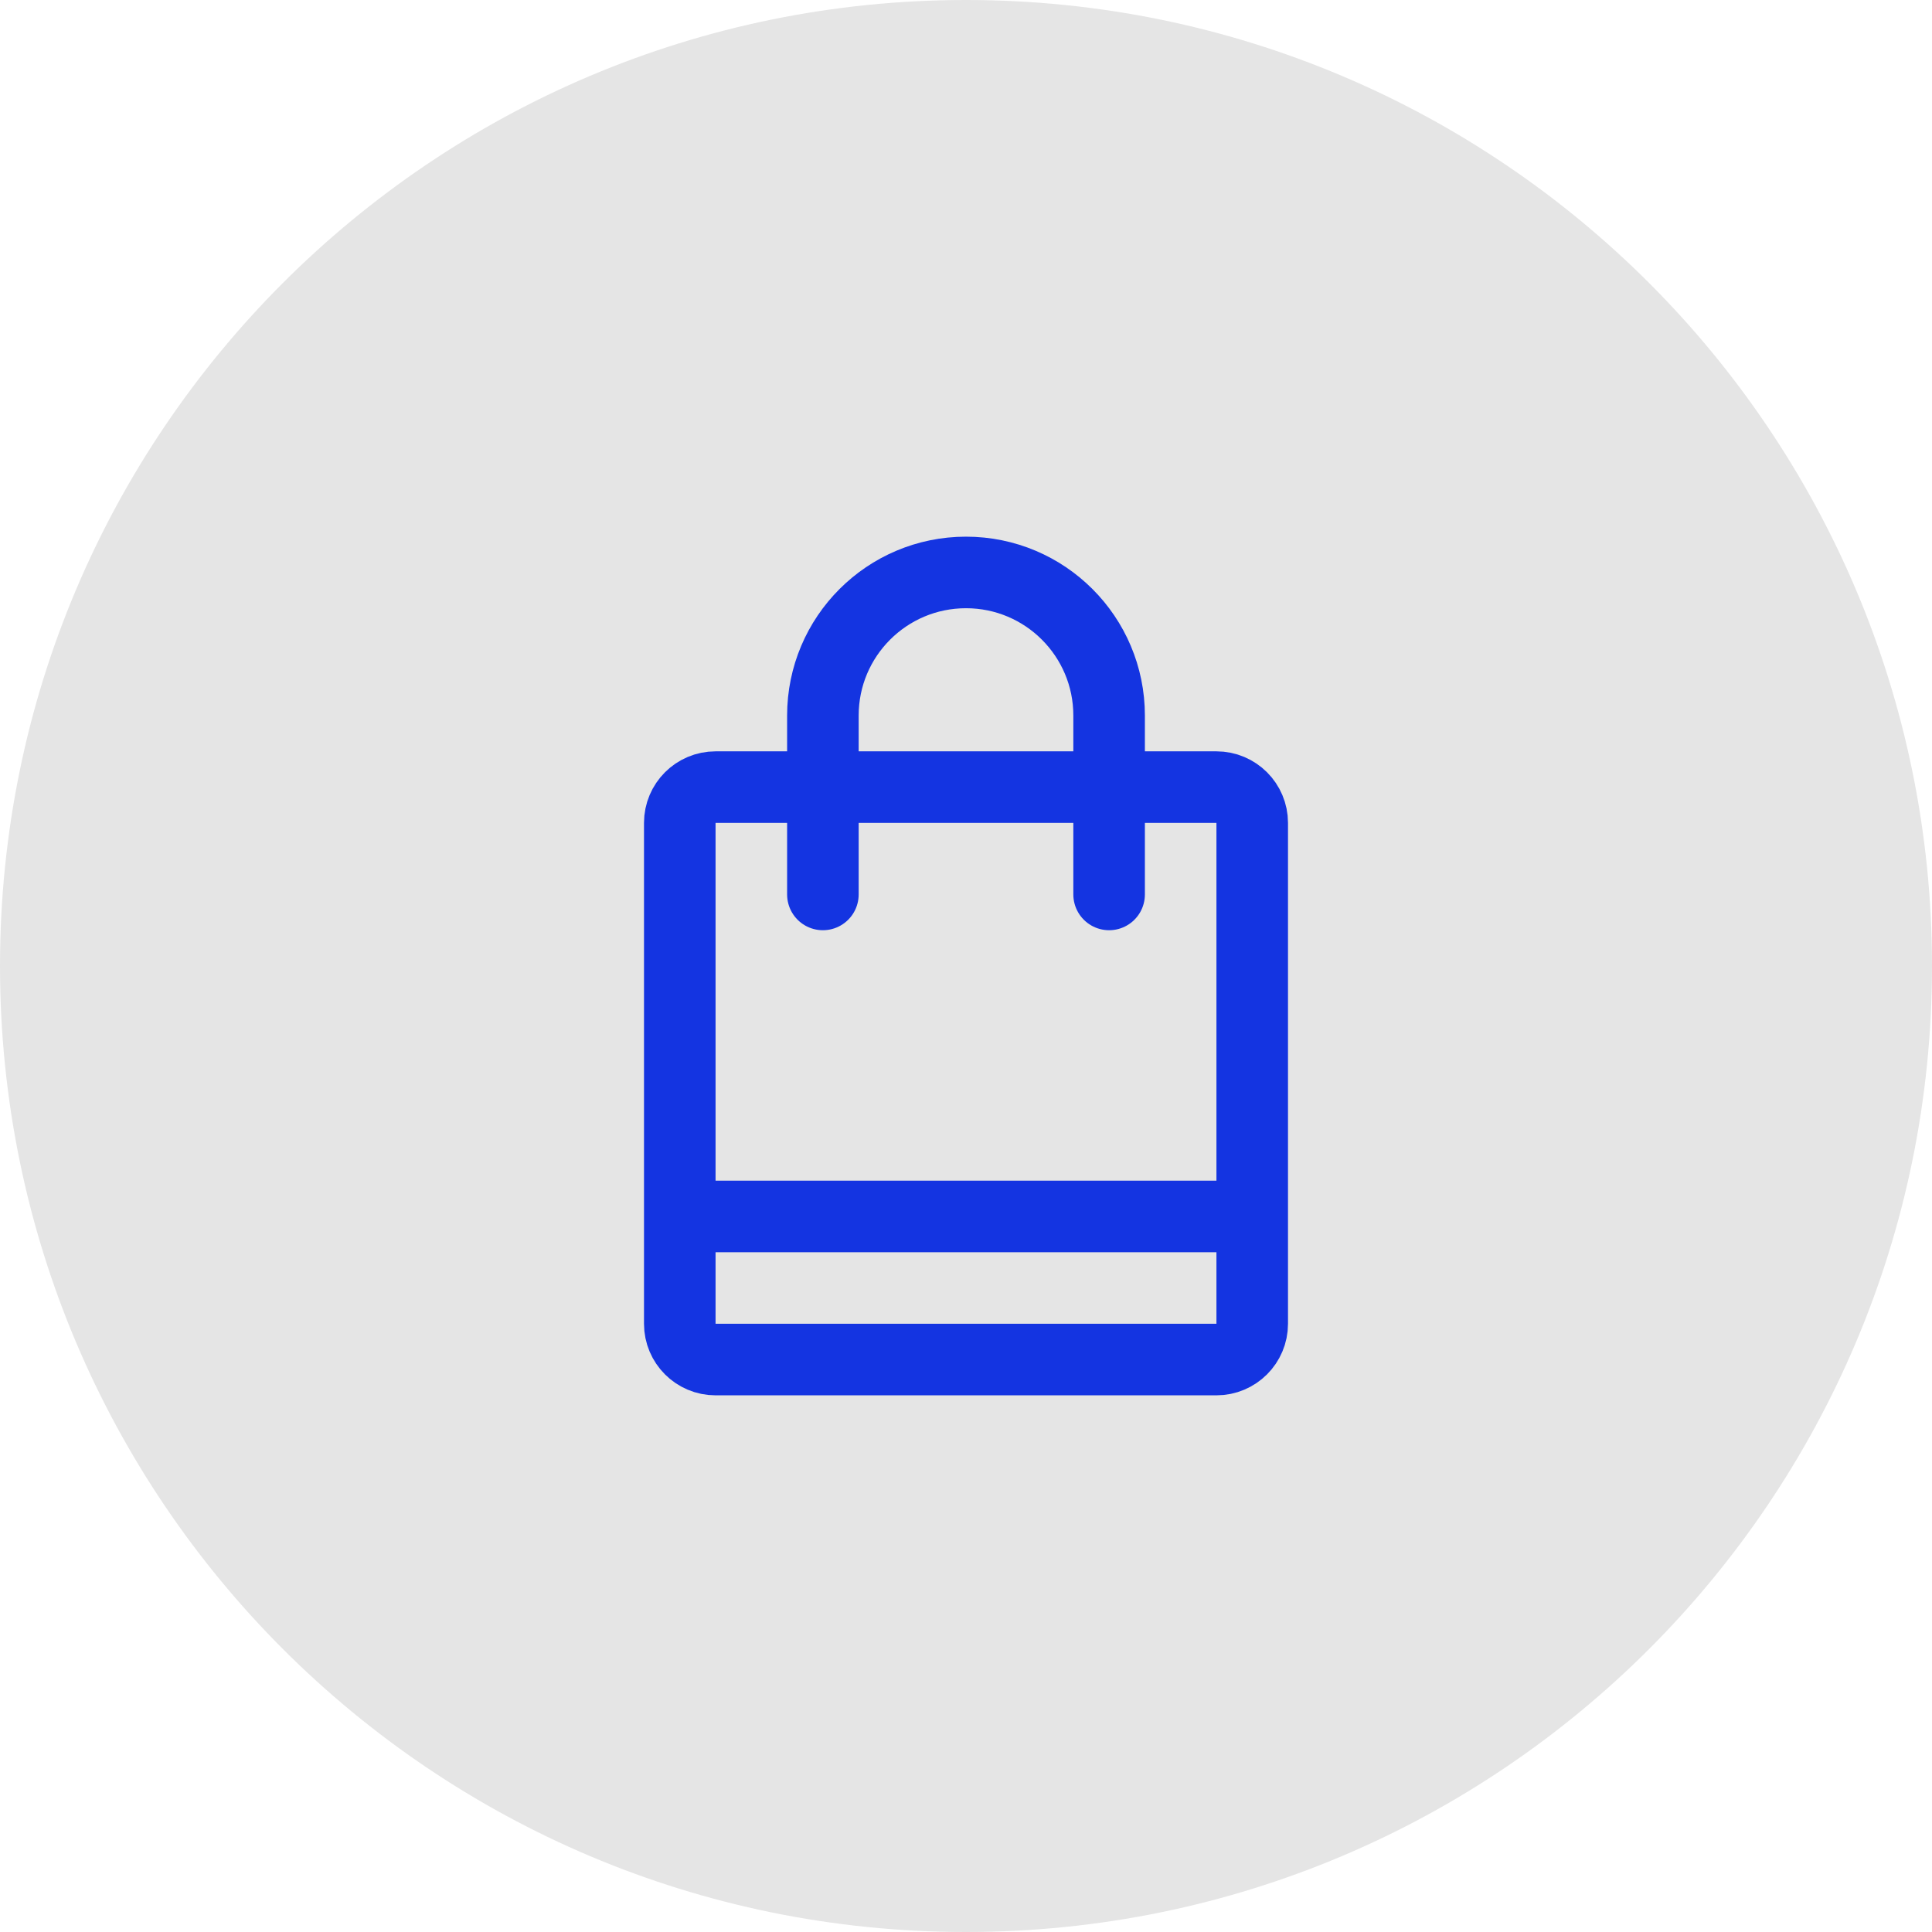
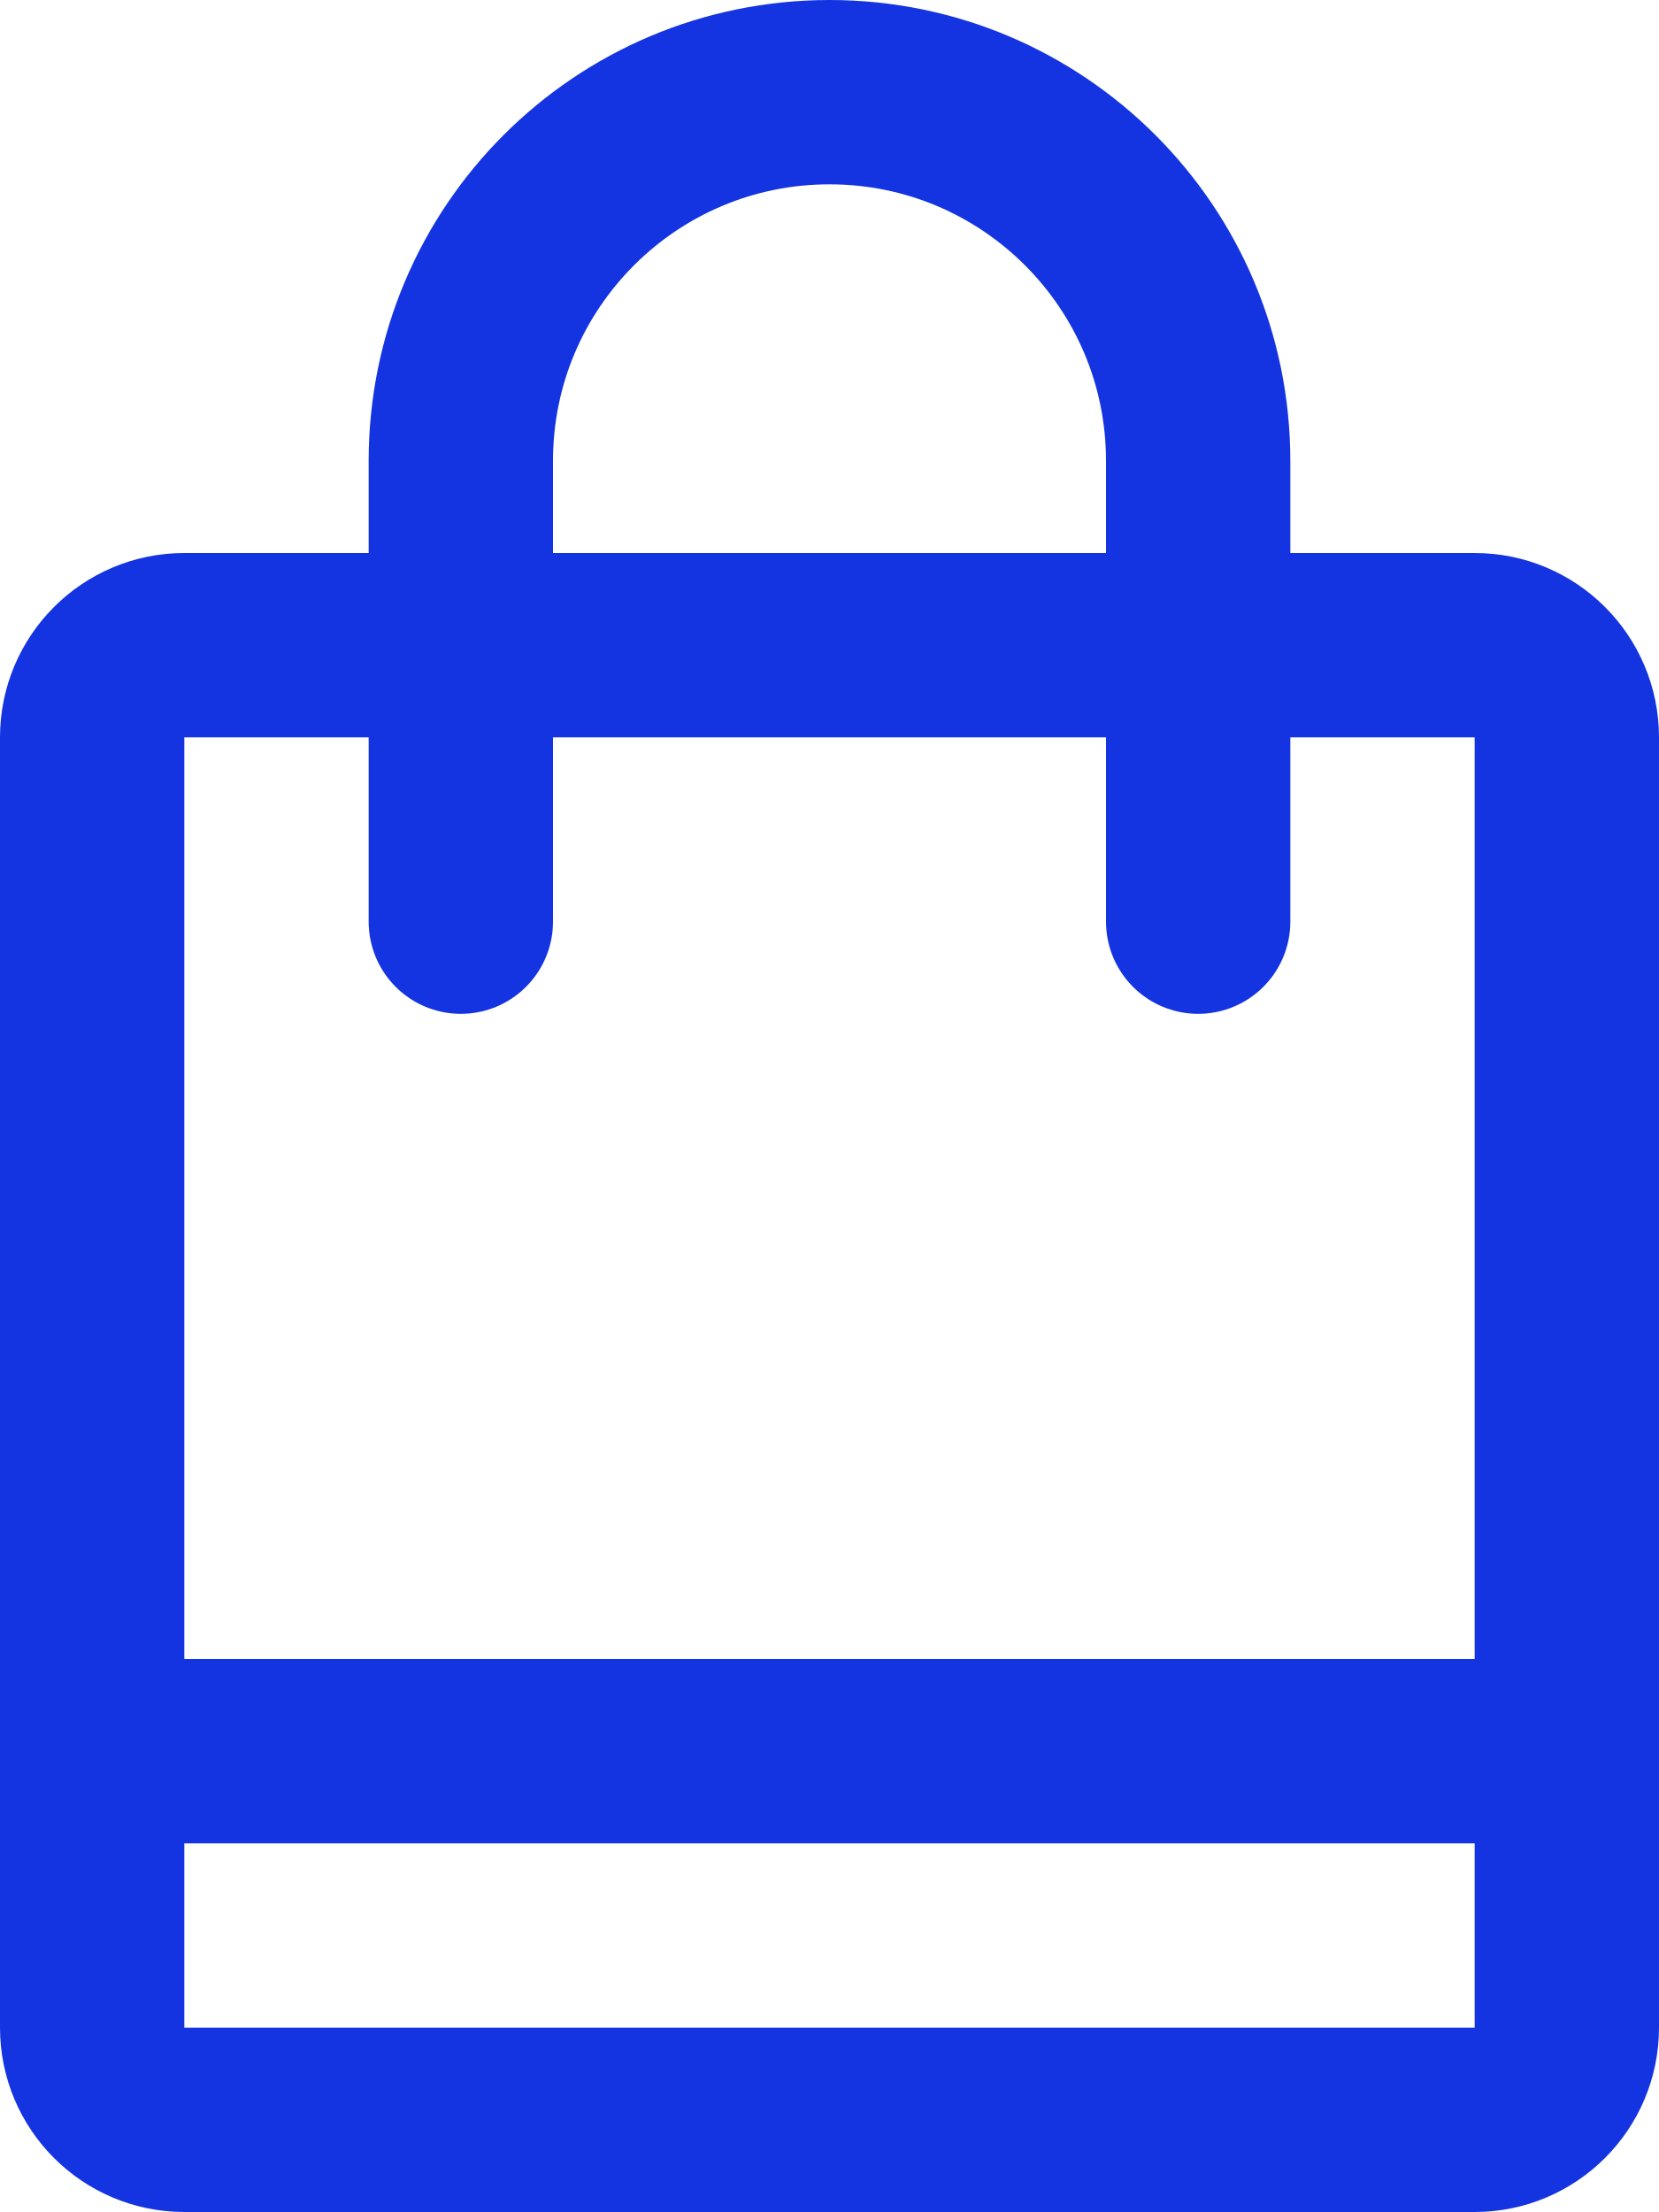
- <svg xmlns="http://www.w3.org/2000/svg" width="54" height="54" viewBox="0 0 54 54" fill="none">
-   <rect width="54" height="54" rx="27" fill="#E5E5E5" />
-   <path d="M34 22H20C19.448 22 19 22.448 19 23V37C19 37.552 19.448 38 20 38H34C34.552 38 35 37.552 35 37V23C35 22.448 34.552 22 34 22Z" stroke="#1434E1" stroke-width="2" />
-   <path d="M35 33H19V35H35V33Z" fill="#1434E1" />
-   <path d="M31 25V20C31 17.791 29.209 16 27 16C24.791 16 23 17.791 23 20V25" stroke="#1434E1" stroke-width="2" stroke-linecap="round" />
+ <svg xmlns="http://www.w3.org/2000/svg" width="18" height="24" viewBox="0 0 18 24" fill="none">
+   <path d="M16 7H2C1.448 7 1 7.448 1 8V22C1 22.552 1.448 23 2 23H16C16.552 23 17 22.552 17 22V8C17 7.448 16.552 7 16 7Z" stroke="#1434E1" stroke-width="2" />
+   <path d="M17 18H1V20H17V18Z" fill="#1434E1" />
+   <path d="M13 10V5C13 2.791 11.209 1 9 1C6.791 1 5 2.791 5 5V10" stroke="#1434E1" stroke-width="2" stroke-linecap="round" />
</svg>
